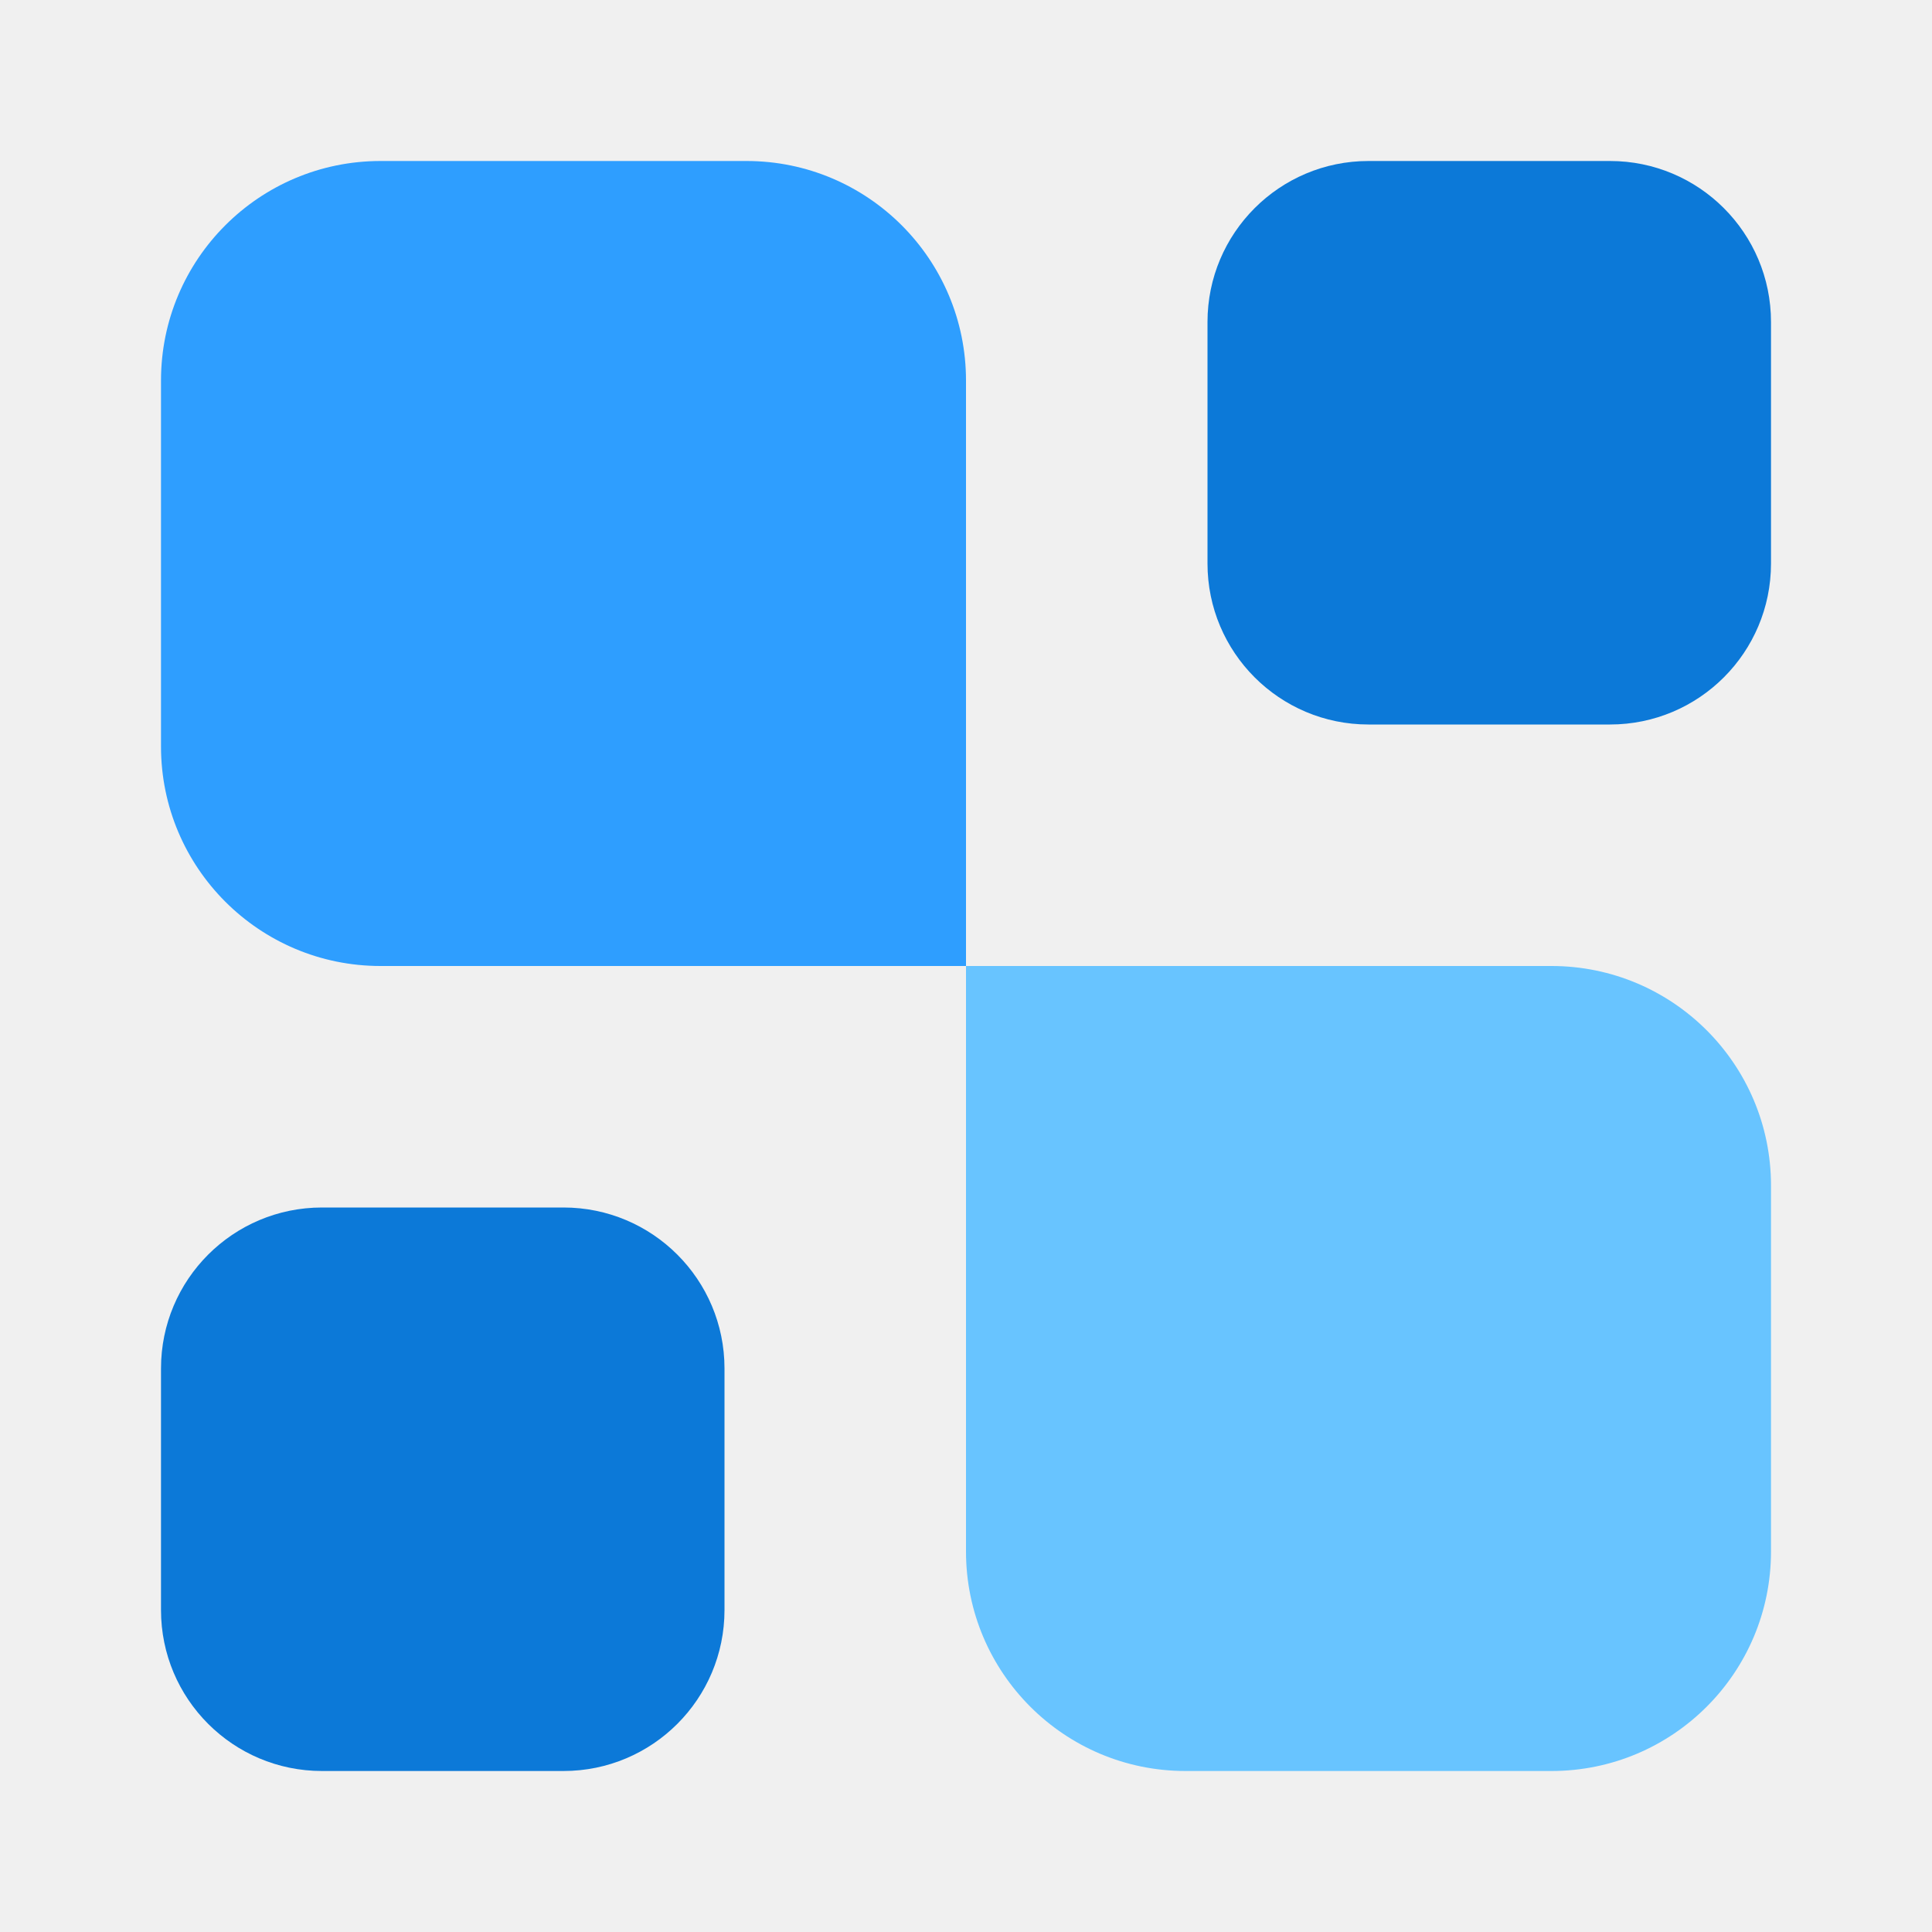
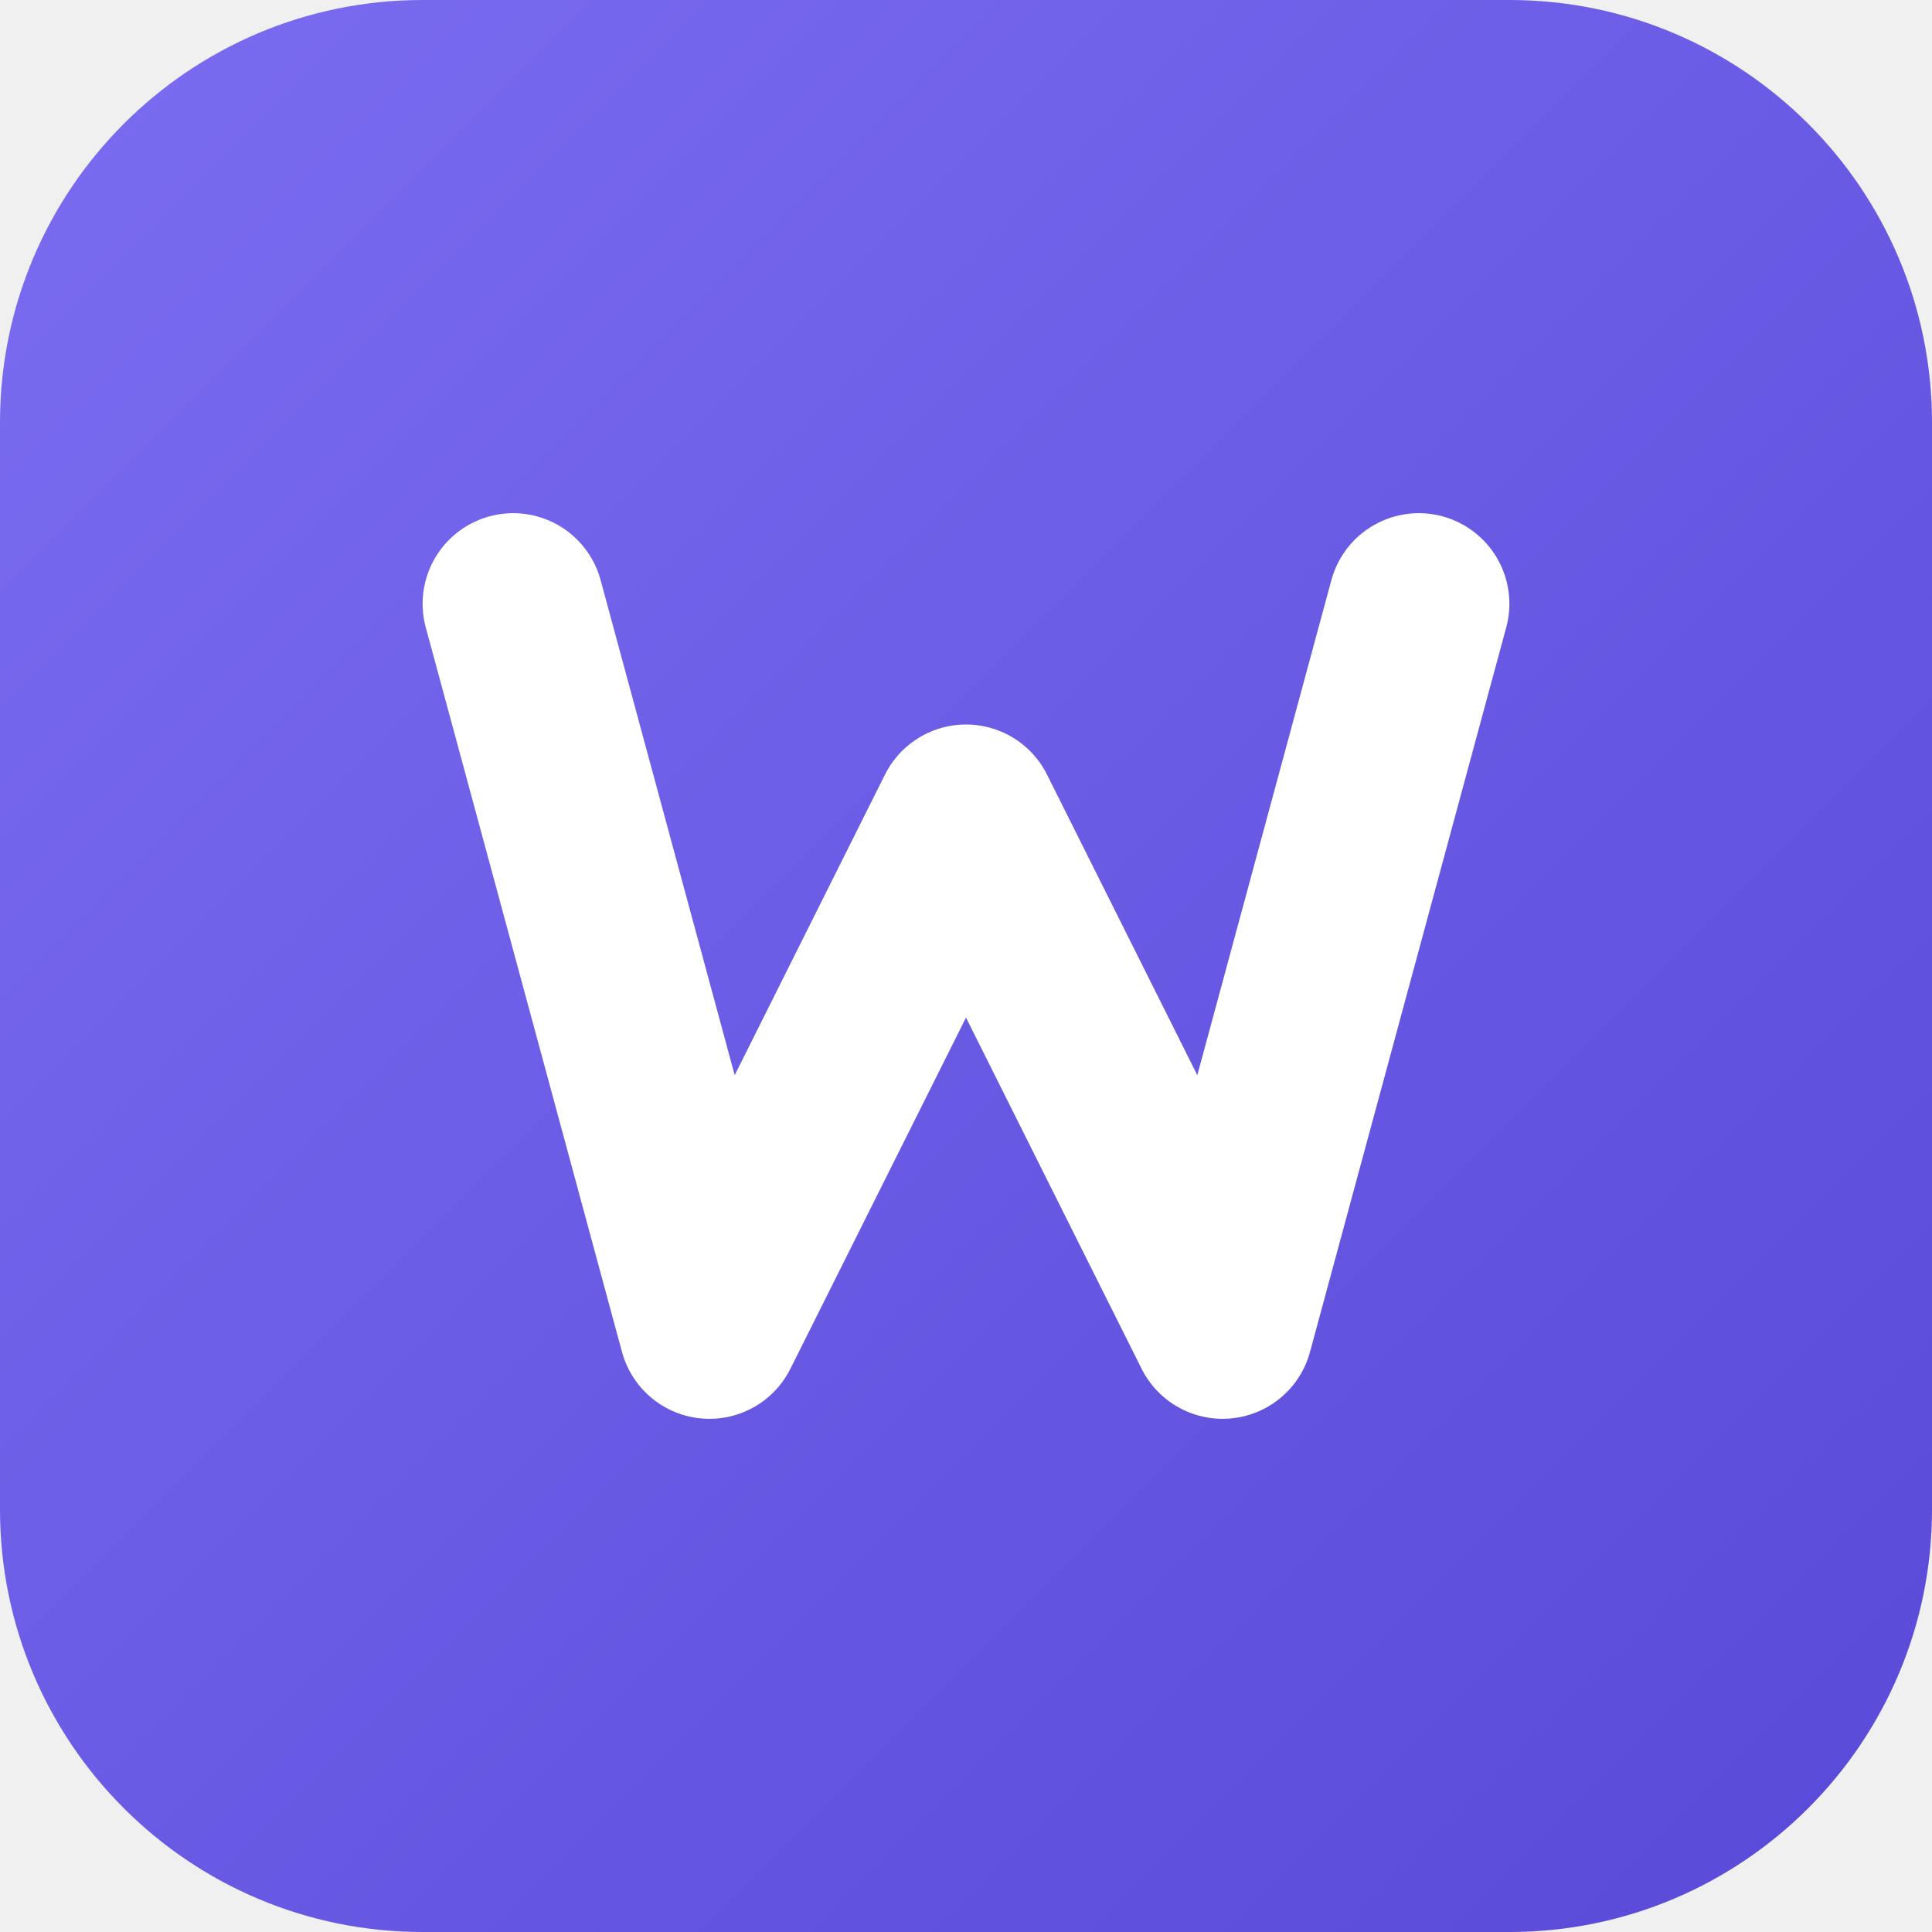
- <svg xmlns="http://www.w3.org/2000/svg" width="24" height="24" viewBox="0 0 24 24" fill="none">
-   <path d="M22 19.273C22 20.779 20.779 22 19.273 22H14.727C13.221 22 12 20.779 12 19.273V12H19.273C20.779 12 22 13.221 22 14.727V19.273Z" fill="#68C4FF" />
-   <path d="M20 2C21.105 2 22 2.895 22 4V7C22 8.105 21.105 9 20 9H17C15.895 9 15 8.105 15 7V4C15 2.895 15.895 2 17 2H20Z" fill="#0C79D8" />
-   <path d="M7 15C8.105 15 9 15.895 9 17V20C9 21.105 8.105 22 7 22H4C2.895 22 2 21.105 2 20V17C2 15.895 2.895 15 4 15H7Z" fill="#0C79D8" />
-   <path d="M12 12H4.727C3.221 12 2 10.779 2 9.273V4.727C2 3.221 3.221 2 4.727 2H9.273C10.779 2 12 3.221 12 4.727V12Z" fill="#2E9EFF" />
+ <svg xmlns="http://www.w3.org/2000/svg" viewBox="0 0 64 64">
+   <defs>
+     <linearGradient id="brand" x1="0" y1="0" x2="1" y2="1">
+       <stop offset="0" stop-color="#7b6df1" />
+       <stop offset="1" stop-color="#5849d8" />
+     </linearGradient>
+   </defs>
+   <rect width="64" height="64" rx="14" fill="url(#brand)" />
+   <path d="M17 20 L23.5 44 L32 27 L40.5 44 L47 20" fill="none" stroke="#ffffff" stroke-width="6" stroke-linecap="round" stroke-linejoin="round" />
</svg>
